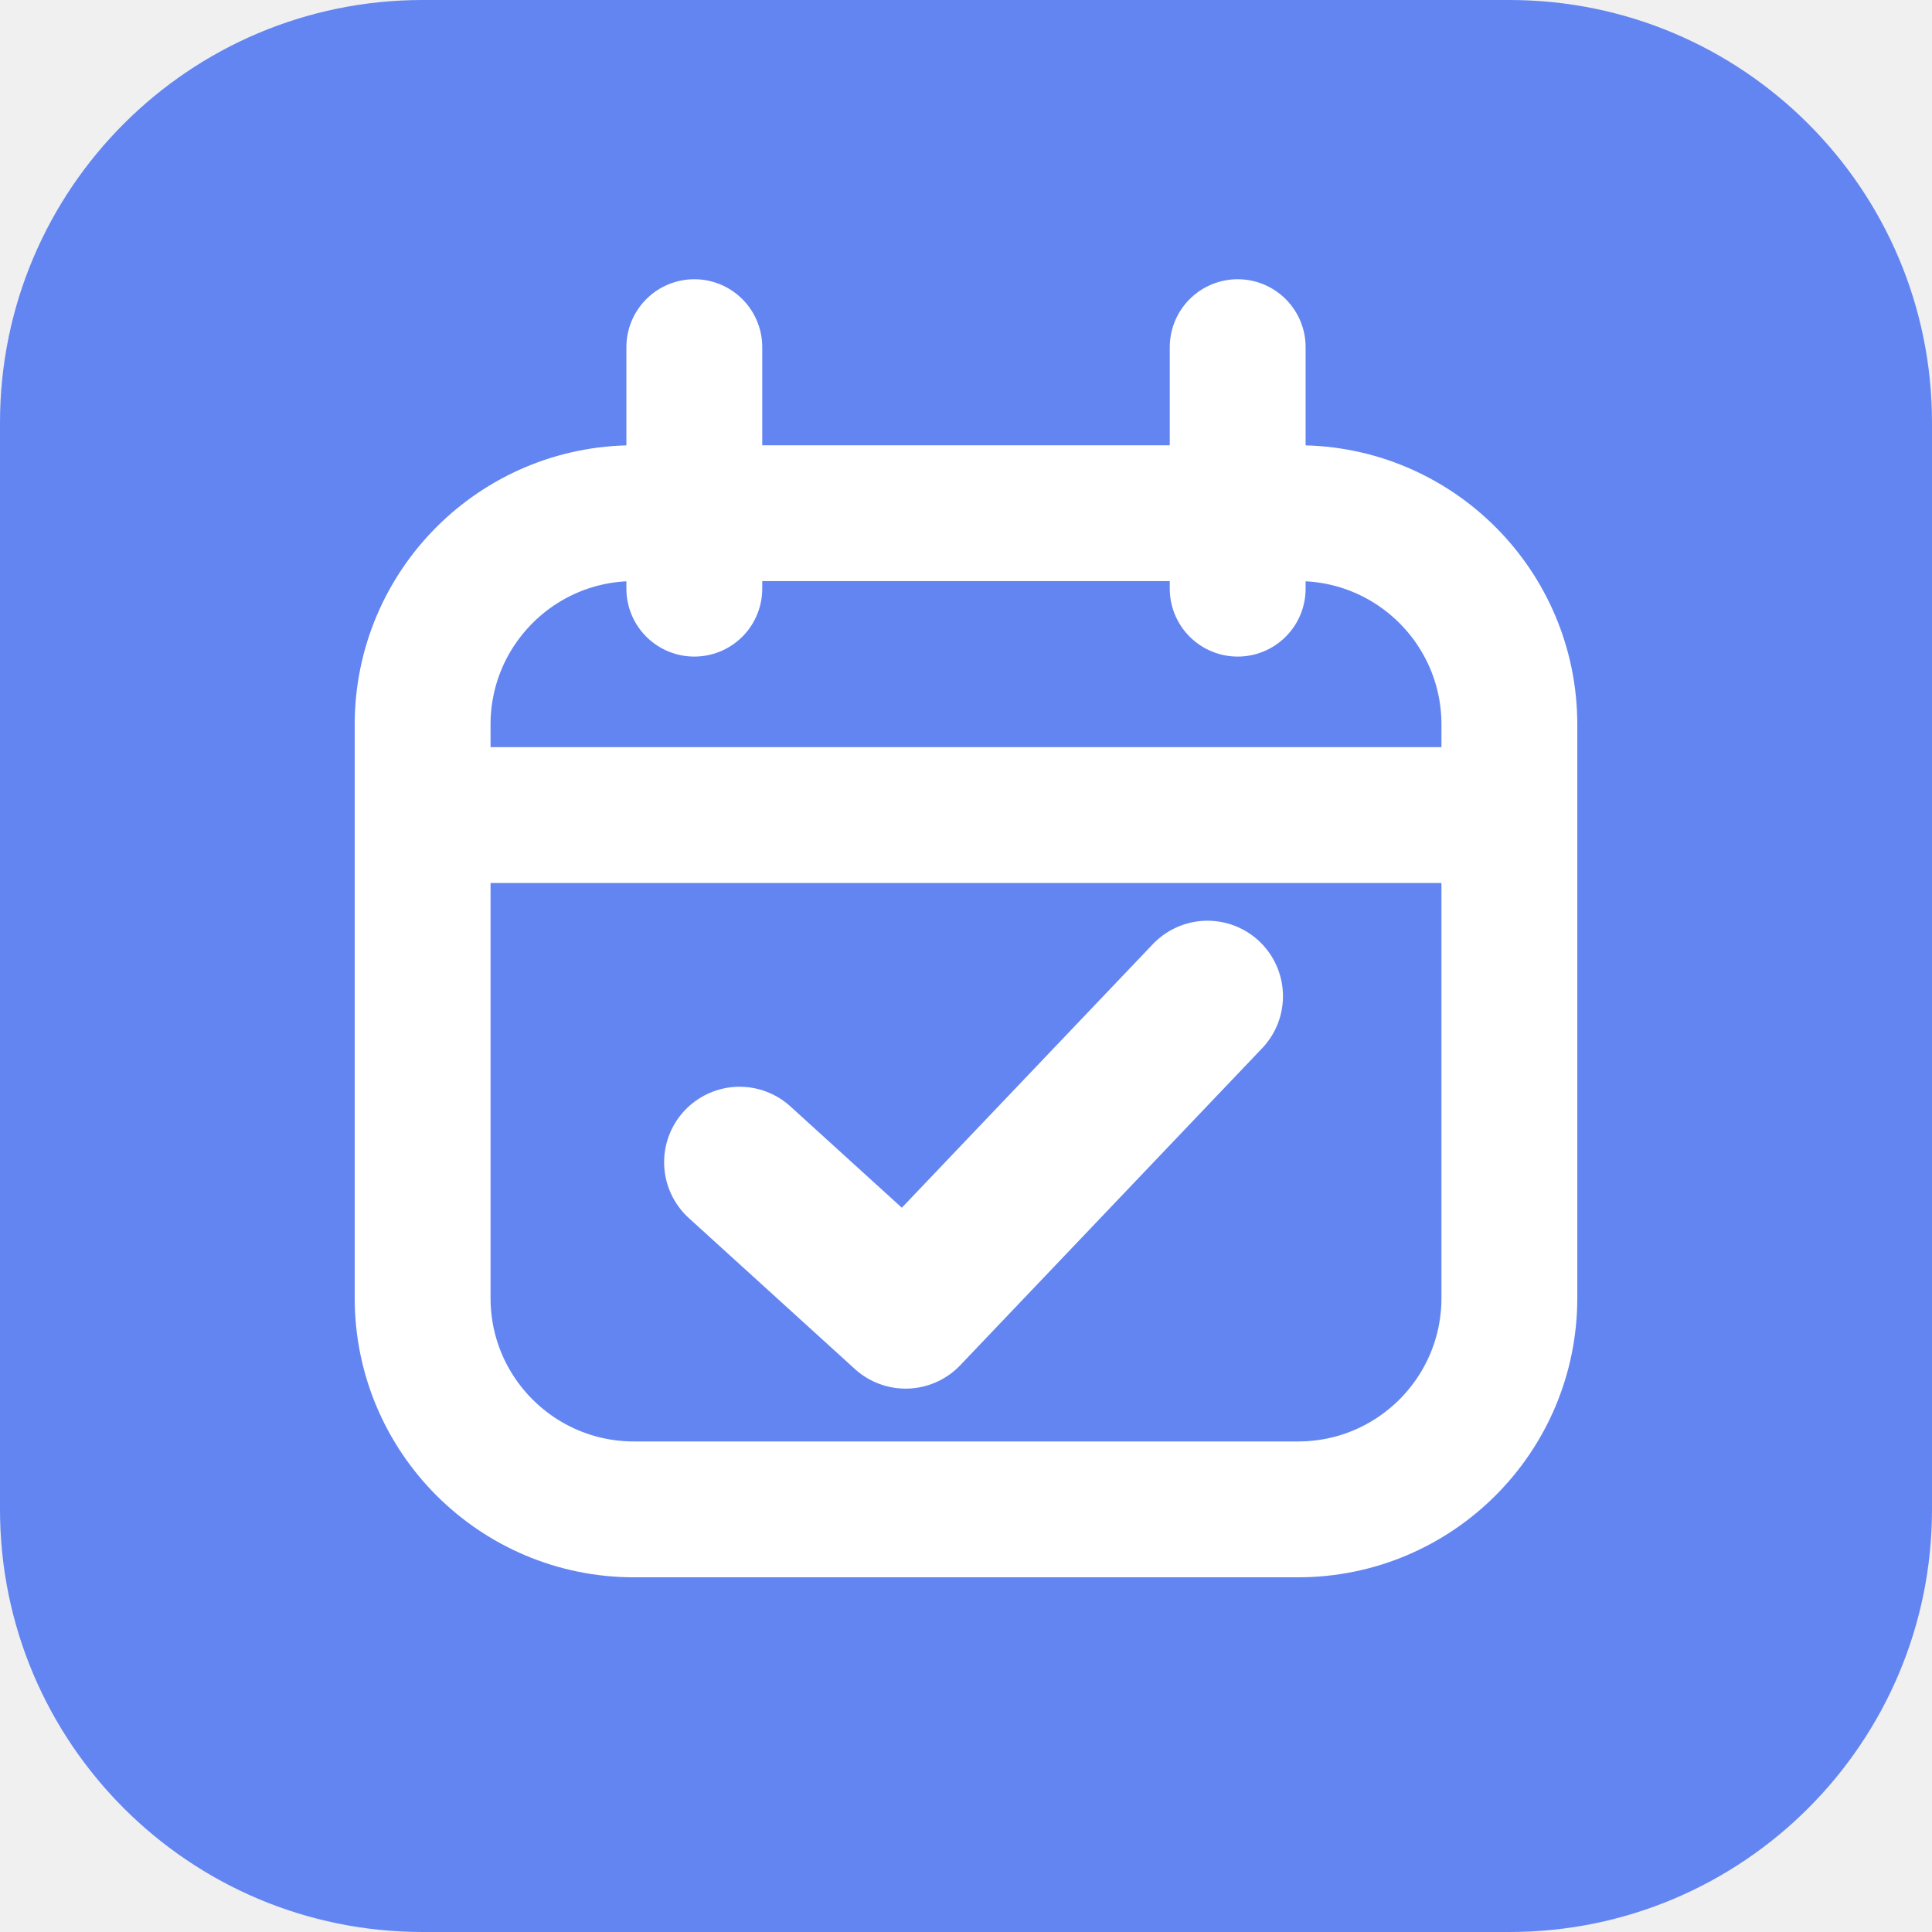
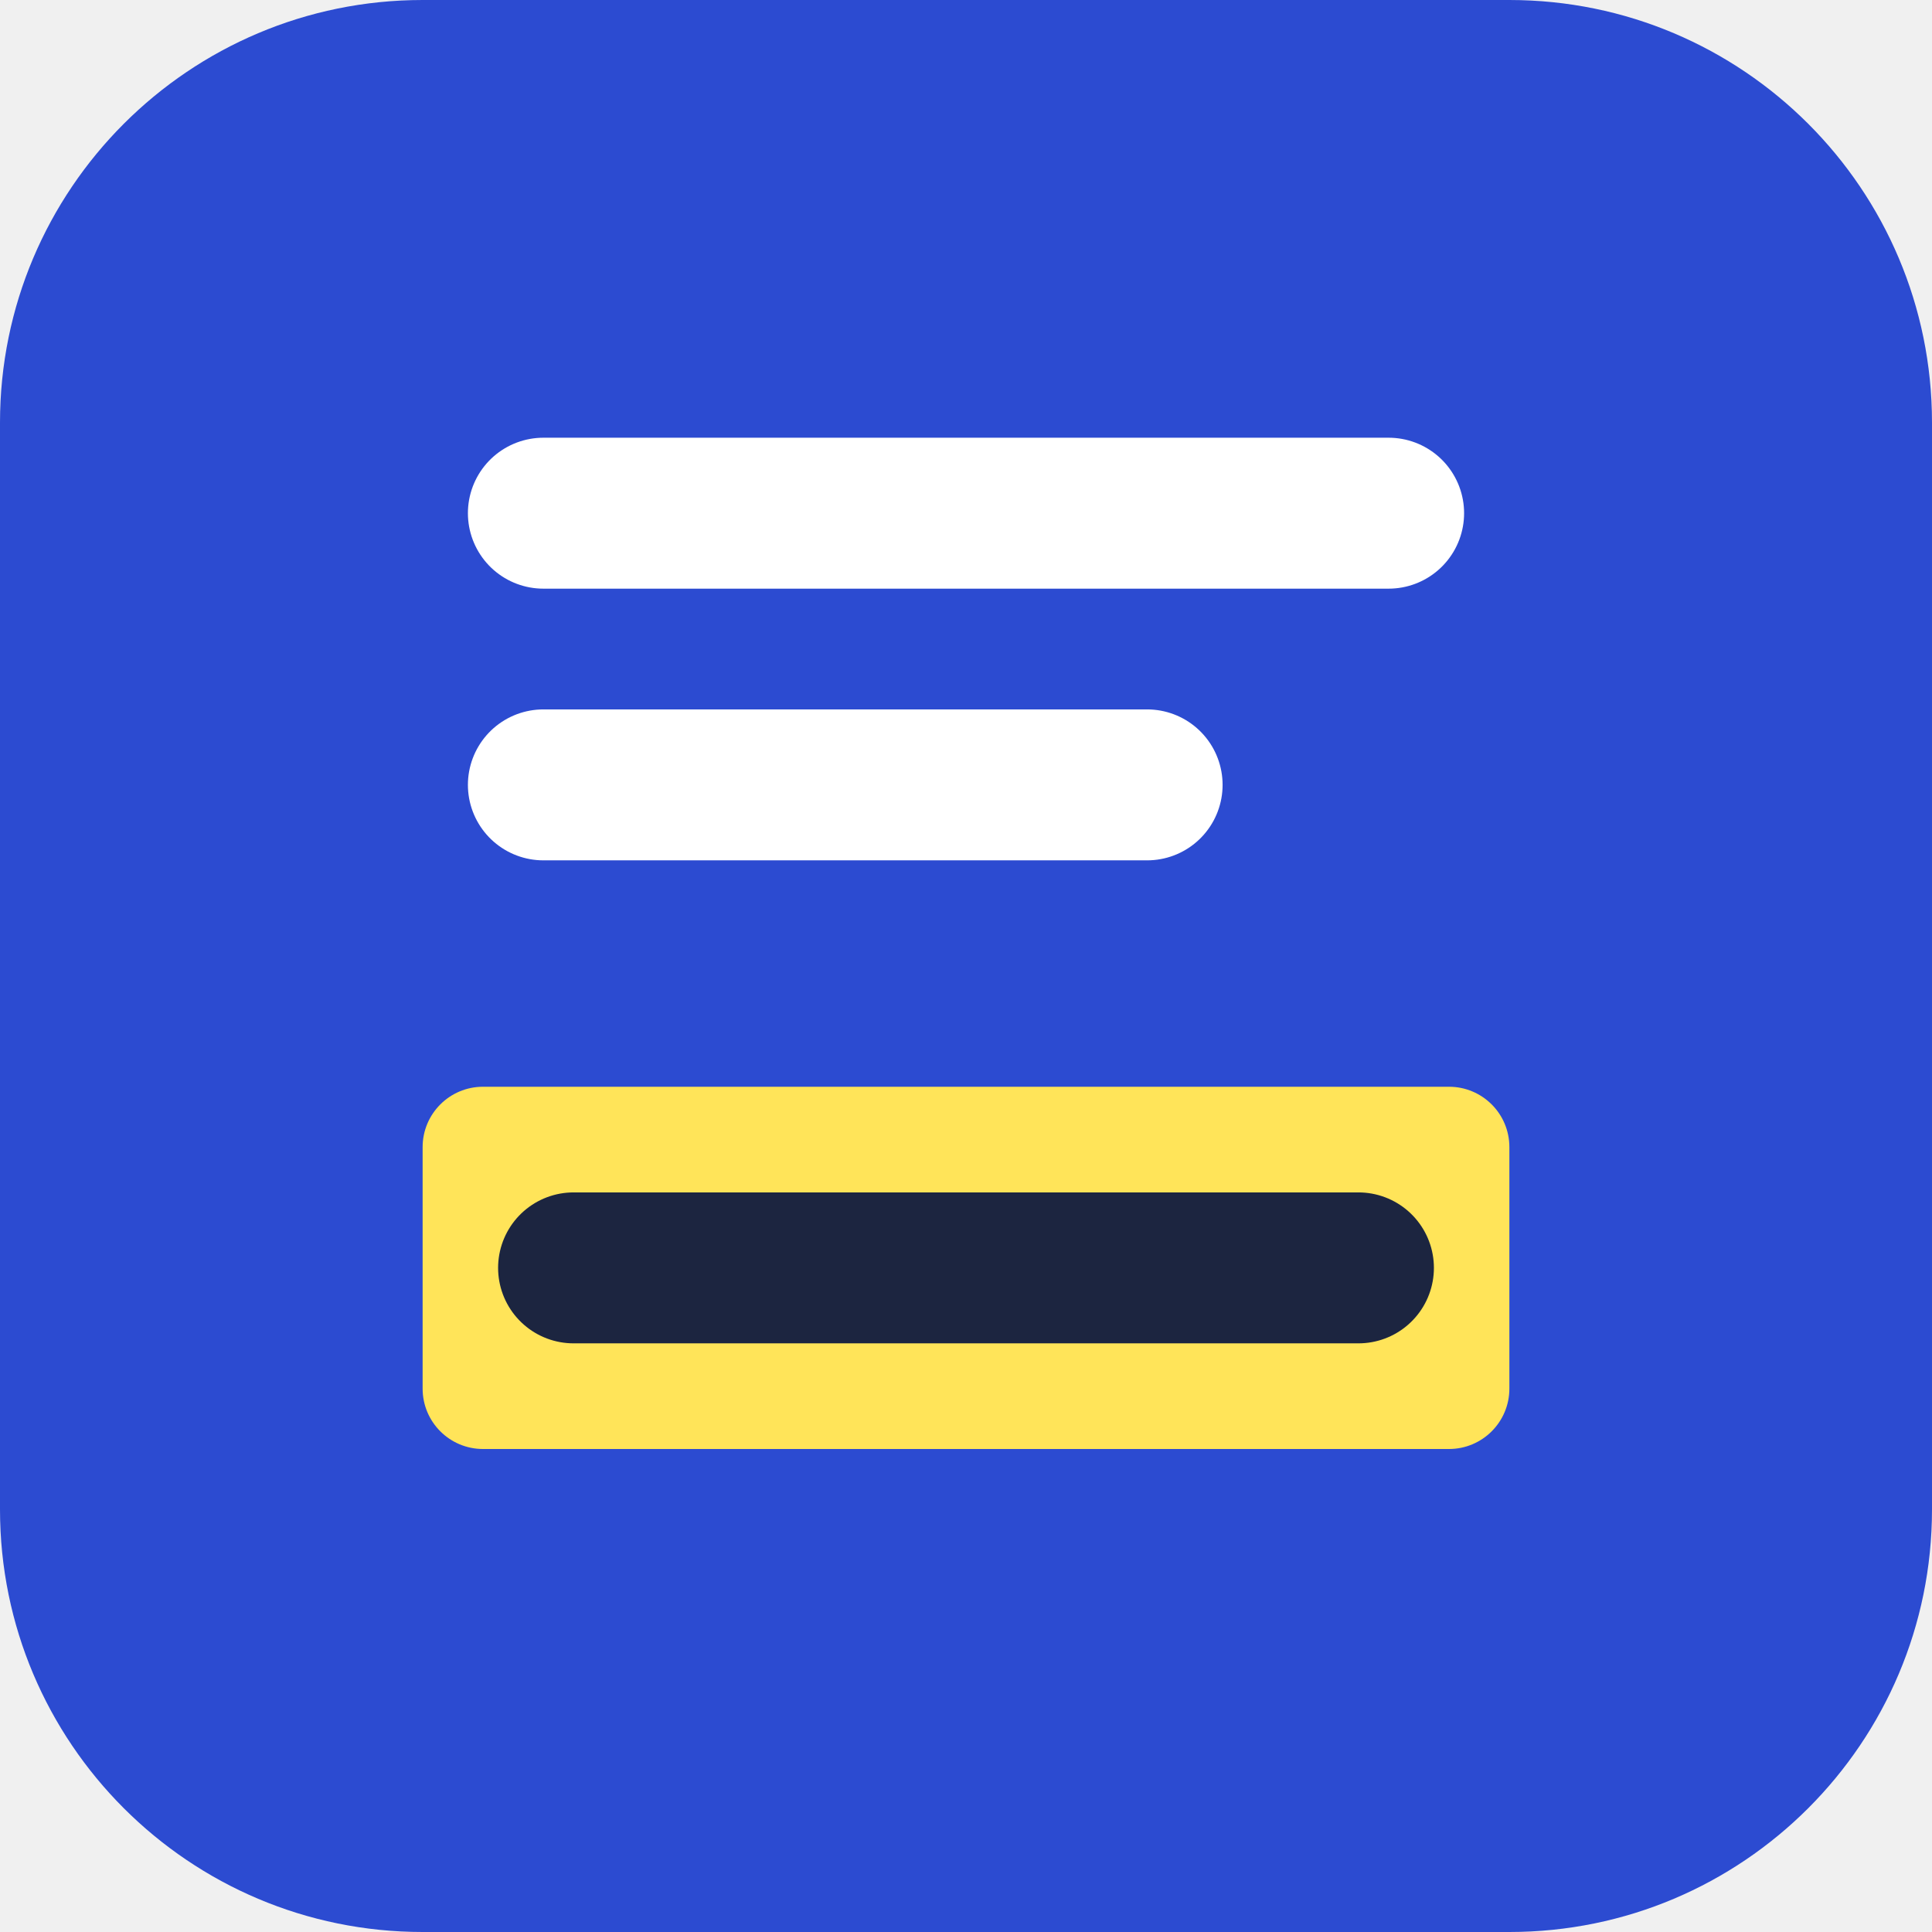
<svg xmlns="http://www.w3.org/2000/svg" viewBox="0 0 64 64">
-   <rect width="64" height="64" rx="14" fill="#6385F2" />
-   <g fill="none" stroke="#FFFFFF" stroke-linecap="round" stroke-linejoin="round">
-     <rect x="14" y="17" width="36" height="33" rx="7" stroke-width="4.5" />
-     <path d="M14 27h36" stroke-width="4.5" />
-     <path d="M23 11.5v8M41 11.5v8" stroke-width="4.5" />
-     <path d="M24.5 38.5l5.5 5 10-10.5" stroke-width="5" />
-   </g>
+   <rect width="64" height="64" rx="14" fill="#2C4BD1" />
+   <rect x="14" y="36" width="36" height="12" rx="2" fill="#FFE459" />
+   <path d="M18 17h28M18 26h20" stroke="#FFFFFF" stroke-width="5" stroke-linecap="round" />
+   <path d="M19 42h26" stroke="#1C2540" stroke-width="5" stroke-linecap="round" />
</svg>
